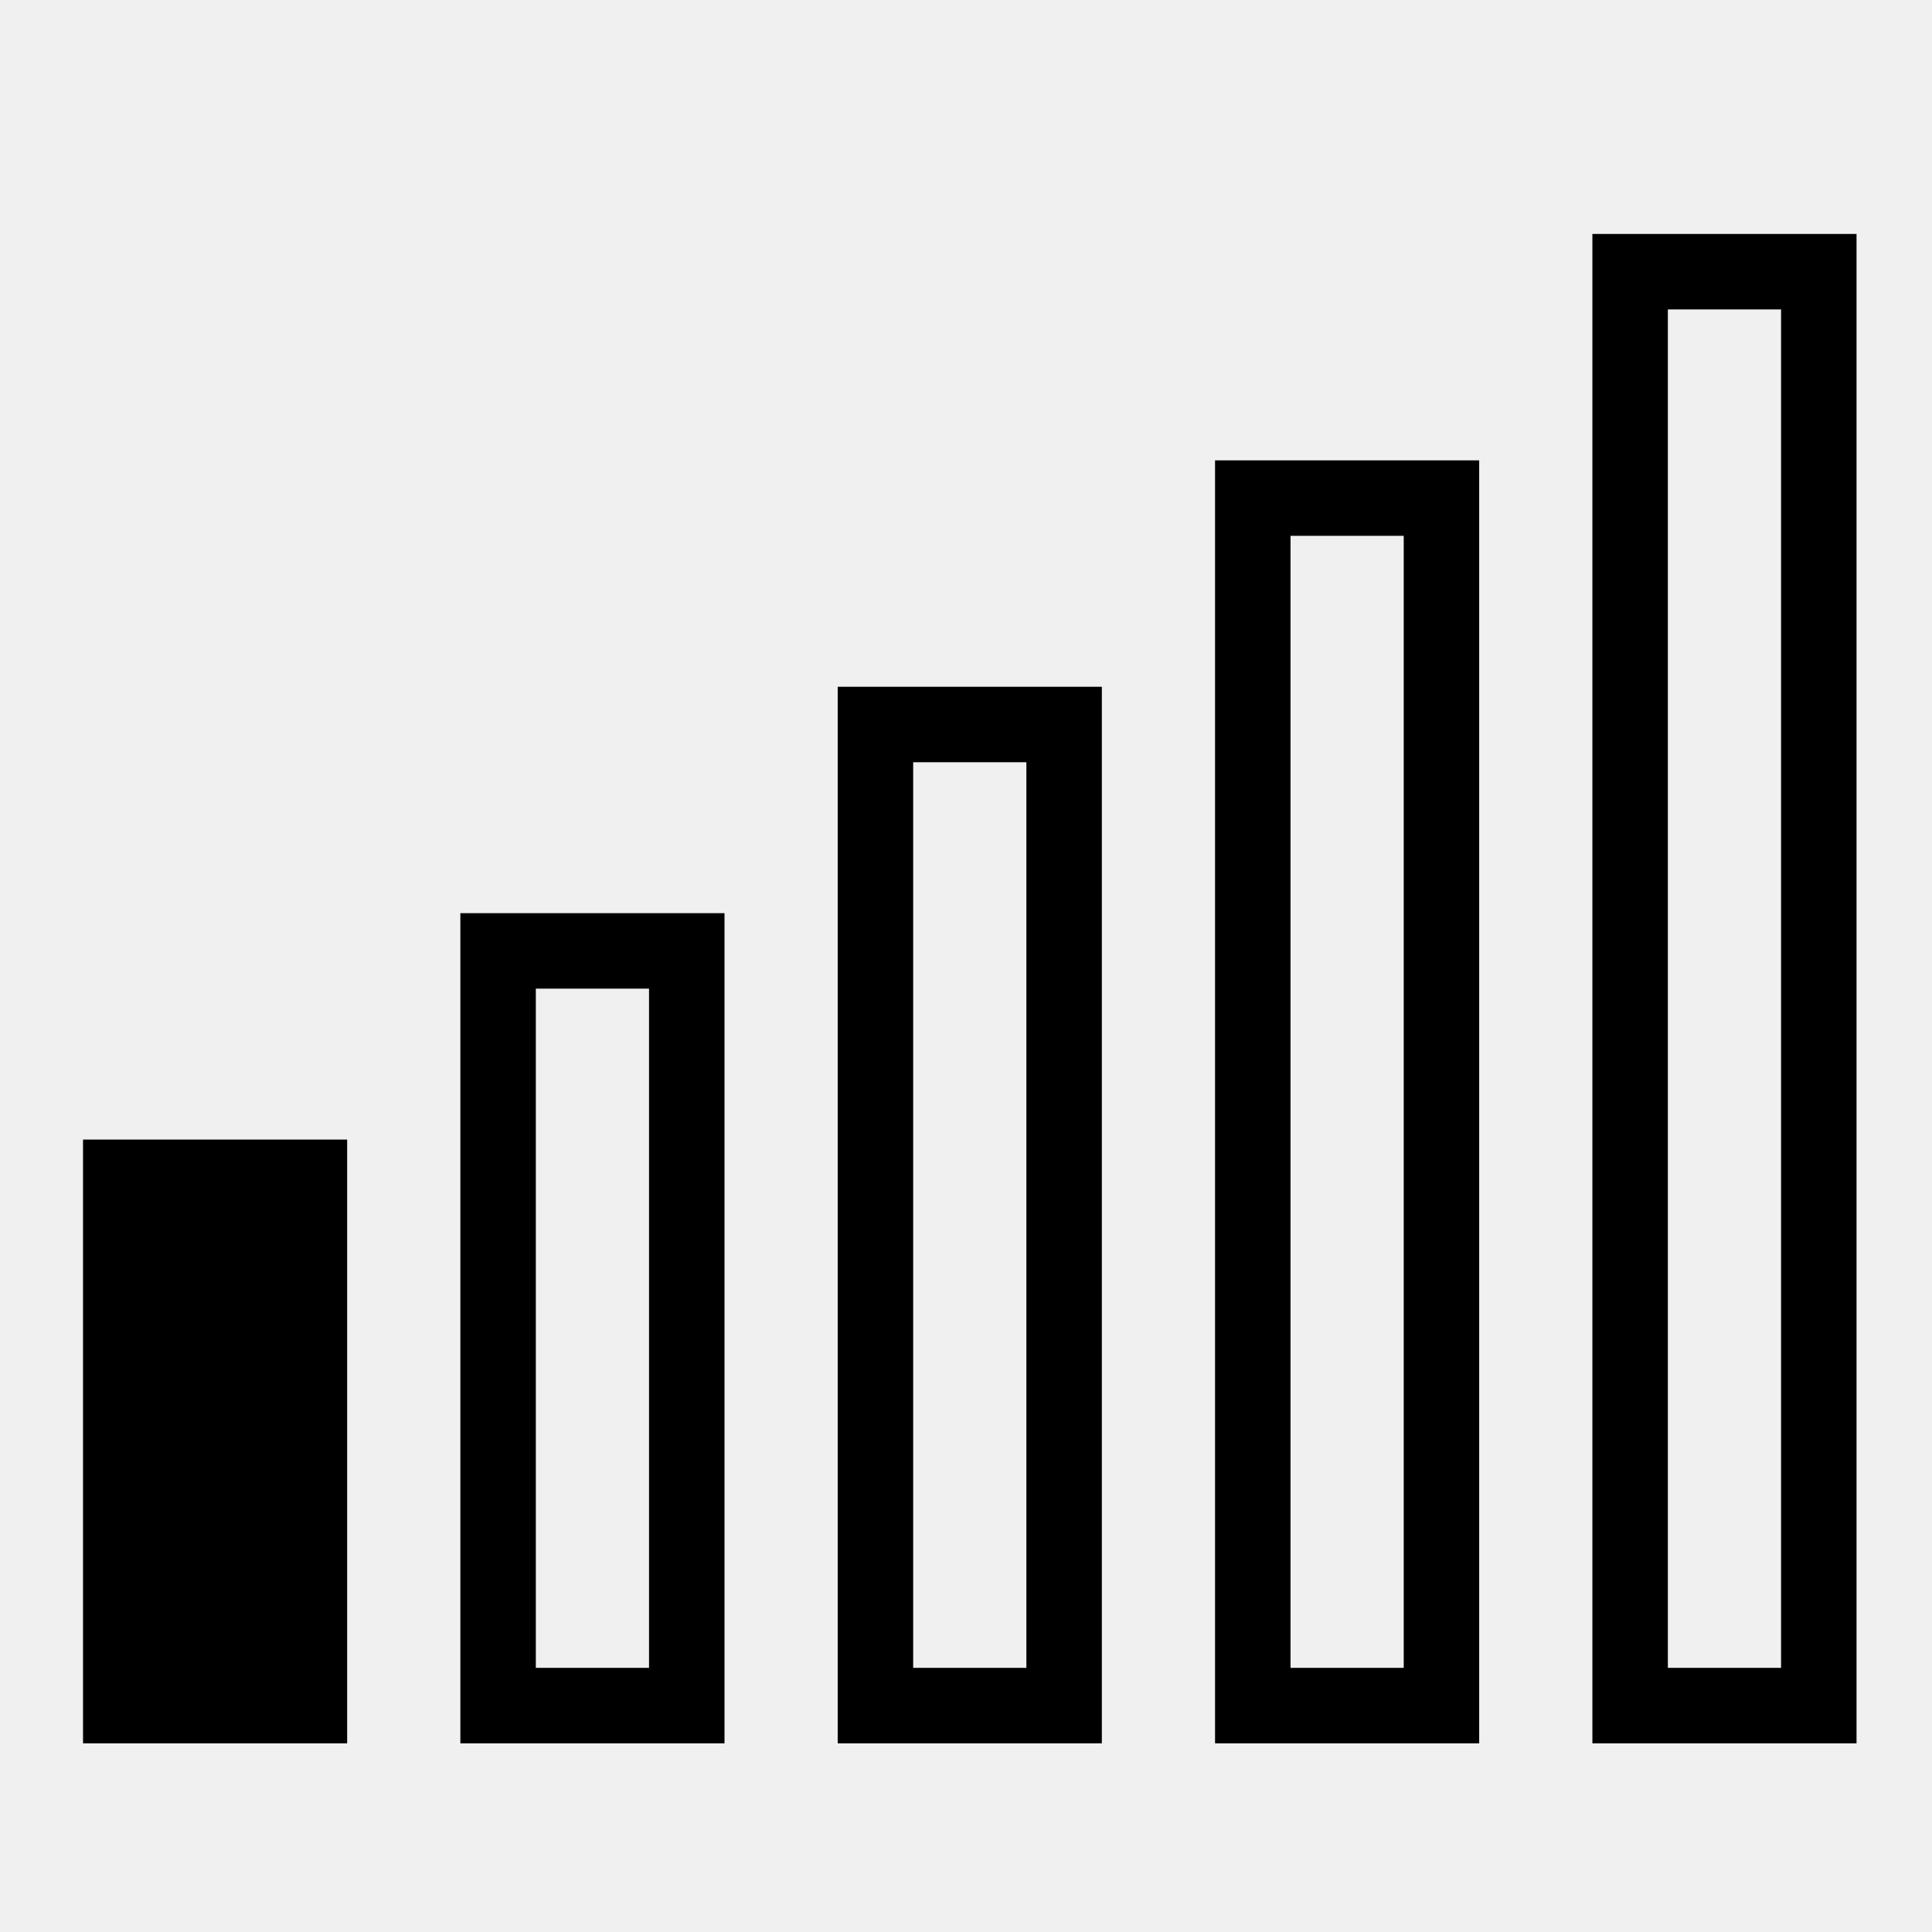
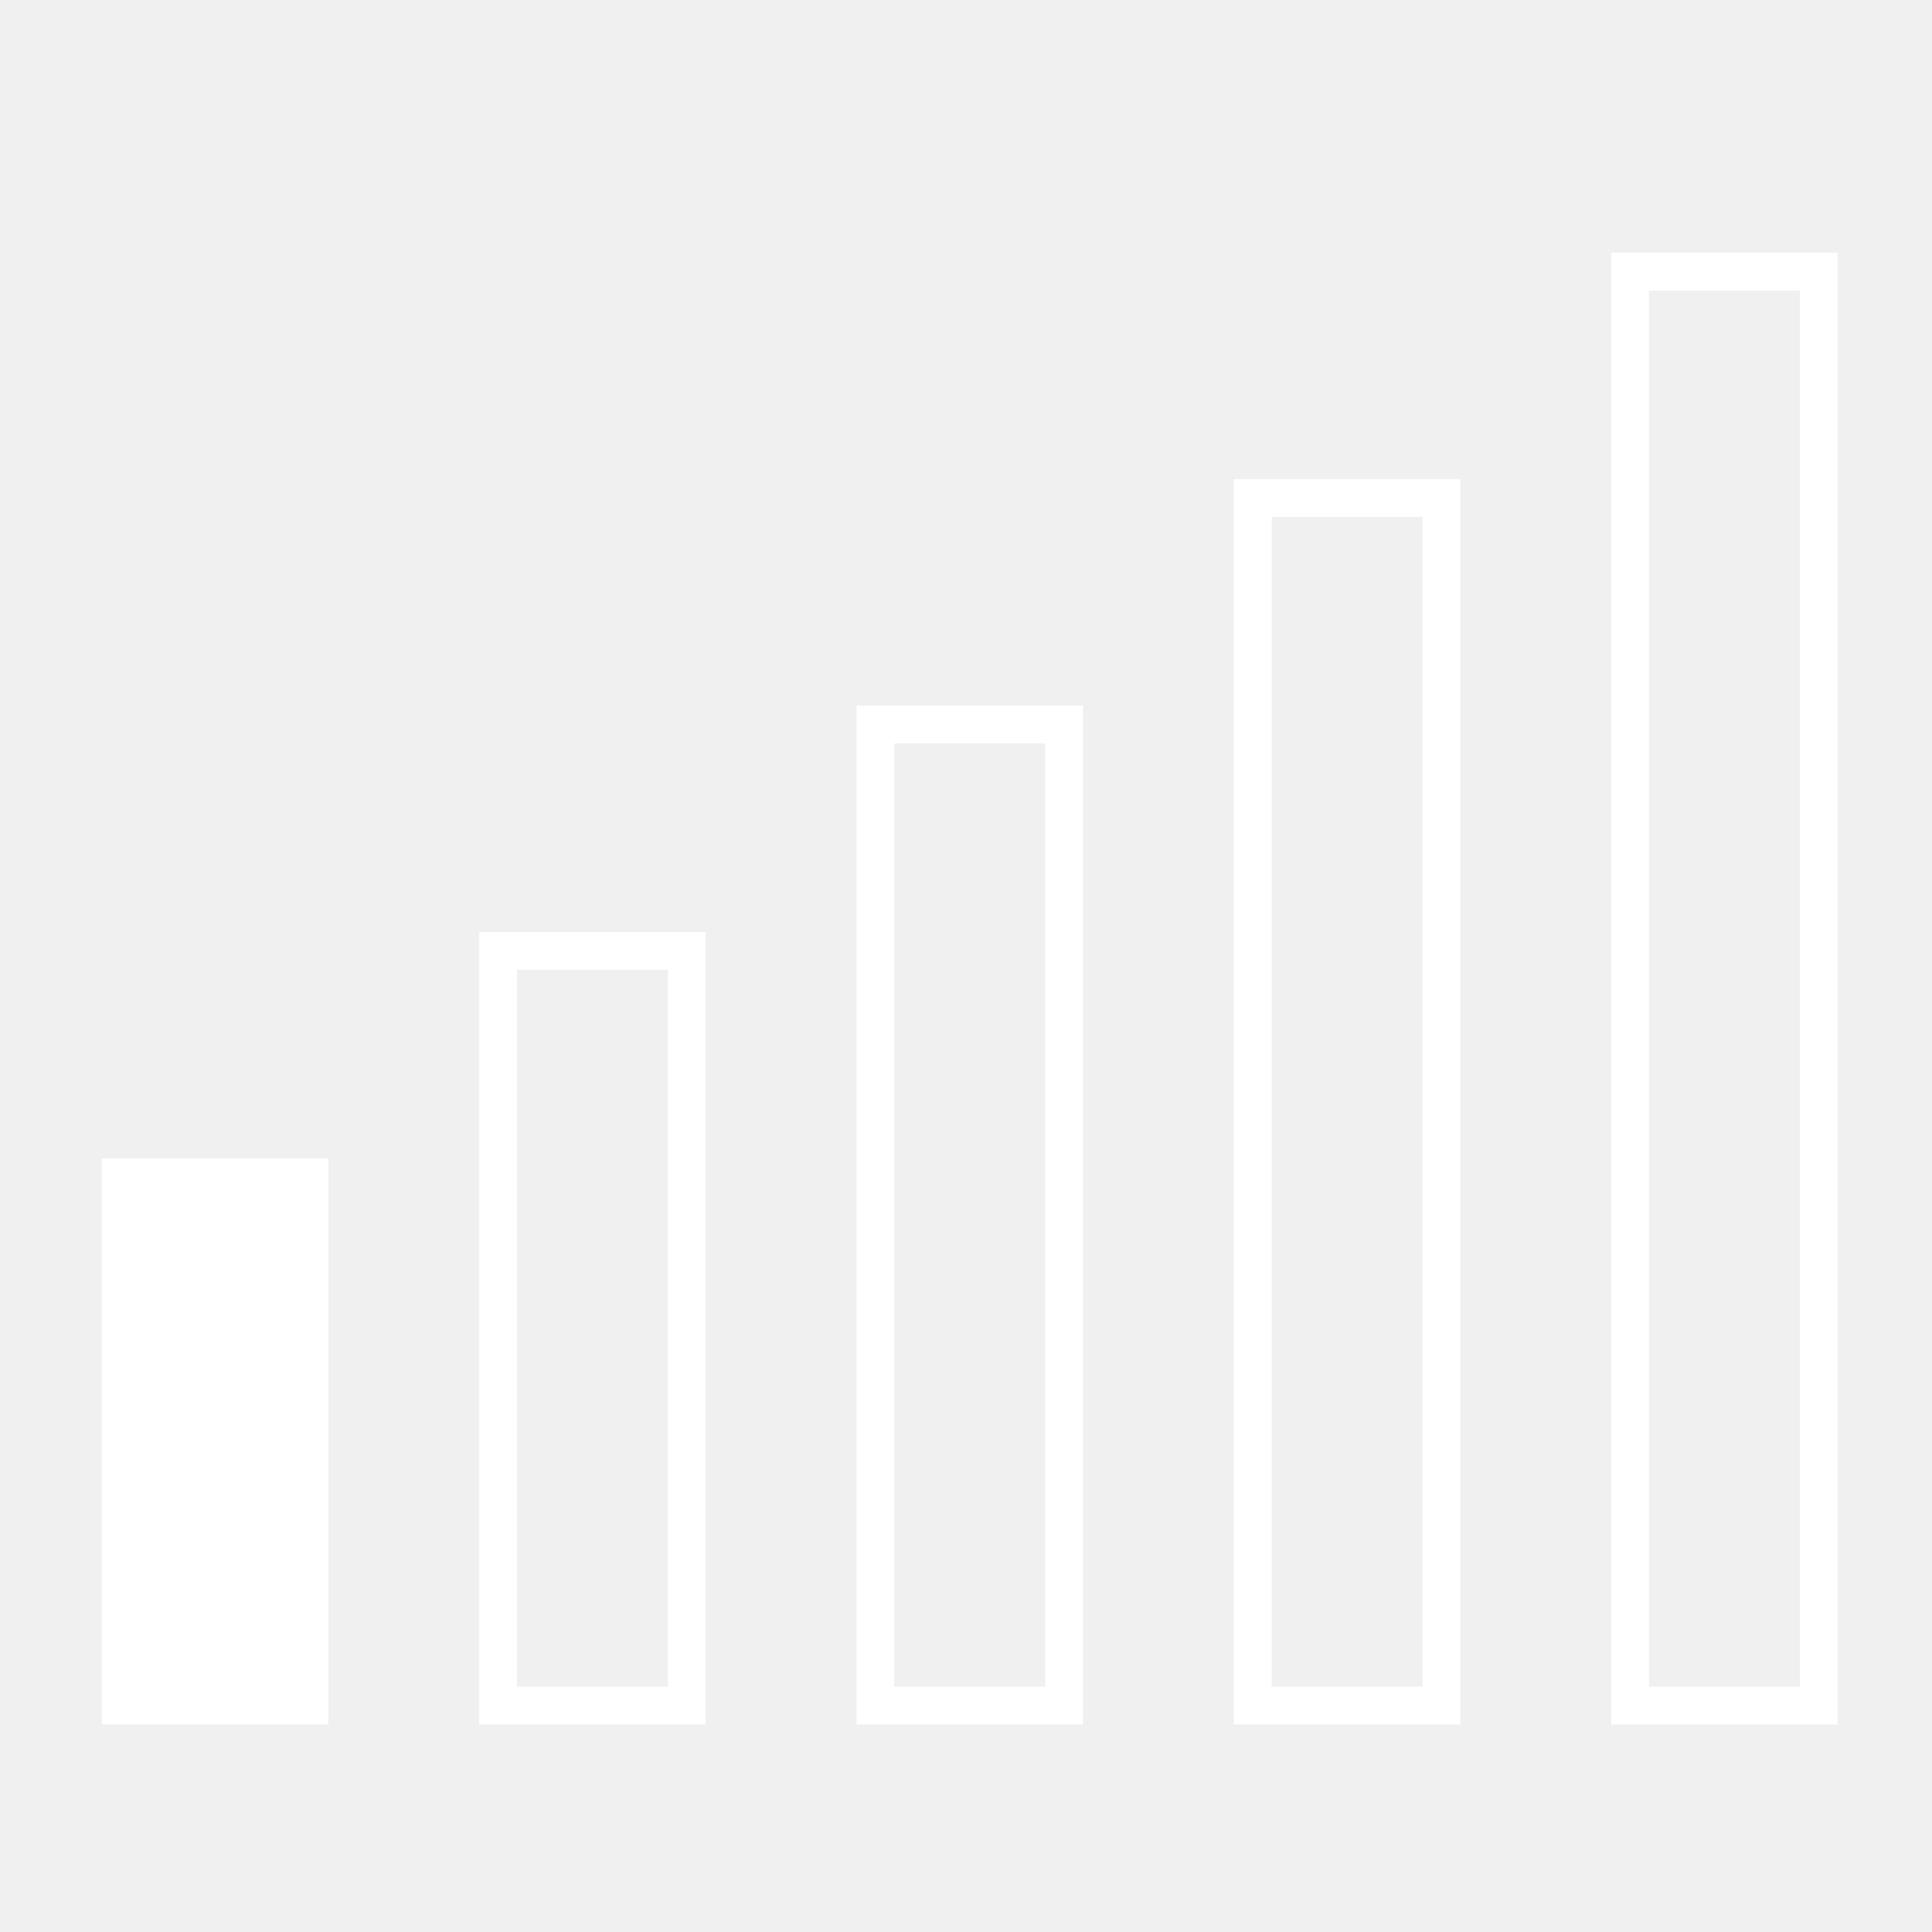
<svg xmlns="http://www.w3.org/2000/svg" width="128" height="128" viewBox="0 0 102.4 102.4" version="1.1" id="svg2">
-   <rect style="fill:#000000;fill-rule:evenodd;stroke:#000000;stroke-width:4px;stroke-linecap:butt;stroke-linejoin:miter;stroke-opacity:1" id="rect3381" width="10" height="28" x="6.4" y="62.4" />
-   <rect style="fill:none;fill-rule:evenodd;stroke:#000000;stroke-width:4px;stroke-linecap:butt;stroke-linejoin:miter;stroke-opacity:1" id="rect3383" width="10" height="40" x="26.4" y="50.4" />
-   <rect style="fill:none;fill-rule:evenodd;stroke:#000000;stroke-width:4px;stroke-linecap:butt;stroke-linejoin:miter;stroke-opacity:1" id="rect3385" width="10" height="52" x="46.4" y="38.4" />
-   <rect style="fill:none;fill-rule:evenodd;stroke:#000000;stroke-width:4px;stroke-linecap:butt;stroke-linejoin:miter;stroke-opacity:1" id="rect3387" width="10" height="64" x="66.4" y="26.4" />
-   <rect style="fill:none;fill-rule:evenodd;stroke:#000000;stroke-width:4px;stroke-linecap:butt;stroke-linejoin:miter;stroke-opacity:1" id="rect3389" width="10" height="76" x="86.4" y="14.4" />
+   <rect style="fill:#ffffff;fill-rule:evenodd;stroke:#ffffff;stroke-width:2px;stroke-linecap:butt;stroke-linejoin:miter;stroke-opacity:1" id="rect3381" width="10" height="28" x="6.4" y="62.4" />
+   <rect style="fill:none;fill-rule:evenodd;stroke:#ffffff;stroke-width:2px;stroke-linecap:butt;stroke-linejoin:miter;stroke-opacity:1" id="rect3383" width="10" height="40" x="26.4" y="50.4" />
+   <rect style="fill:none;fill-rule:evenodd;stroke:#ffffff;stroke-width:2px;stroke-linecap:butt;stroke-linejoin:miter;stroke-opacity:1" id="rect3385" width="10" height="52" x="46.4" y="38.4" />
+   <rect style="fill:none;fill-rule:evenodd;stroke:#ffffff;stroke-width:2px;stroke-linecap:butt;stroke-linejoin:miter;stroke-opacity:1" id="rect3387" width="10" height="64" x="66.4" y="26.4" />
+   <rect style="fill:none;fill-rule:evenodd;stroke:#ffffff;stroke-width:2px;stroke-linecap:butt;stroke-linejoin:miter;stroke-opacity:1" id="rect3389" width="10" height="76" x="86.4" y="14.4" />
</svg>
